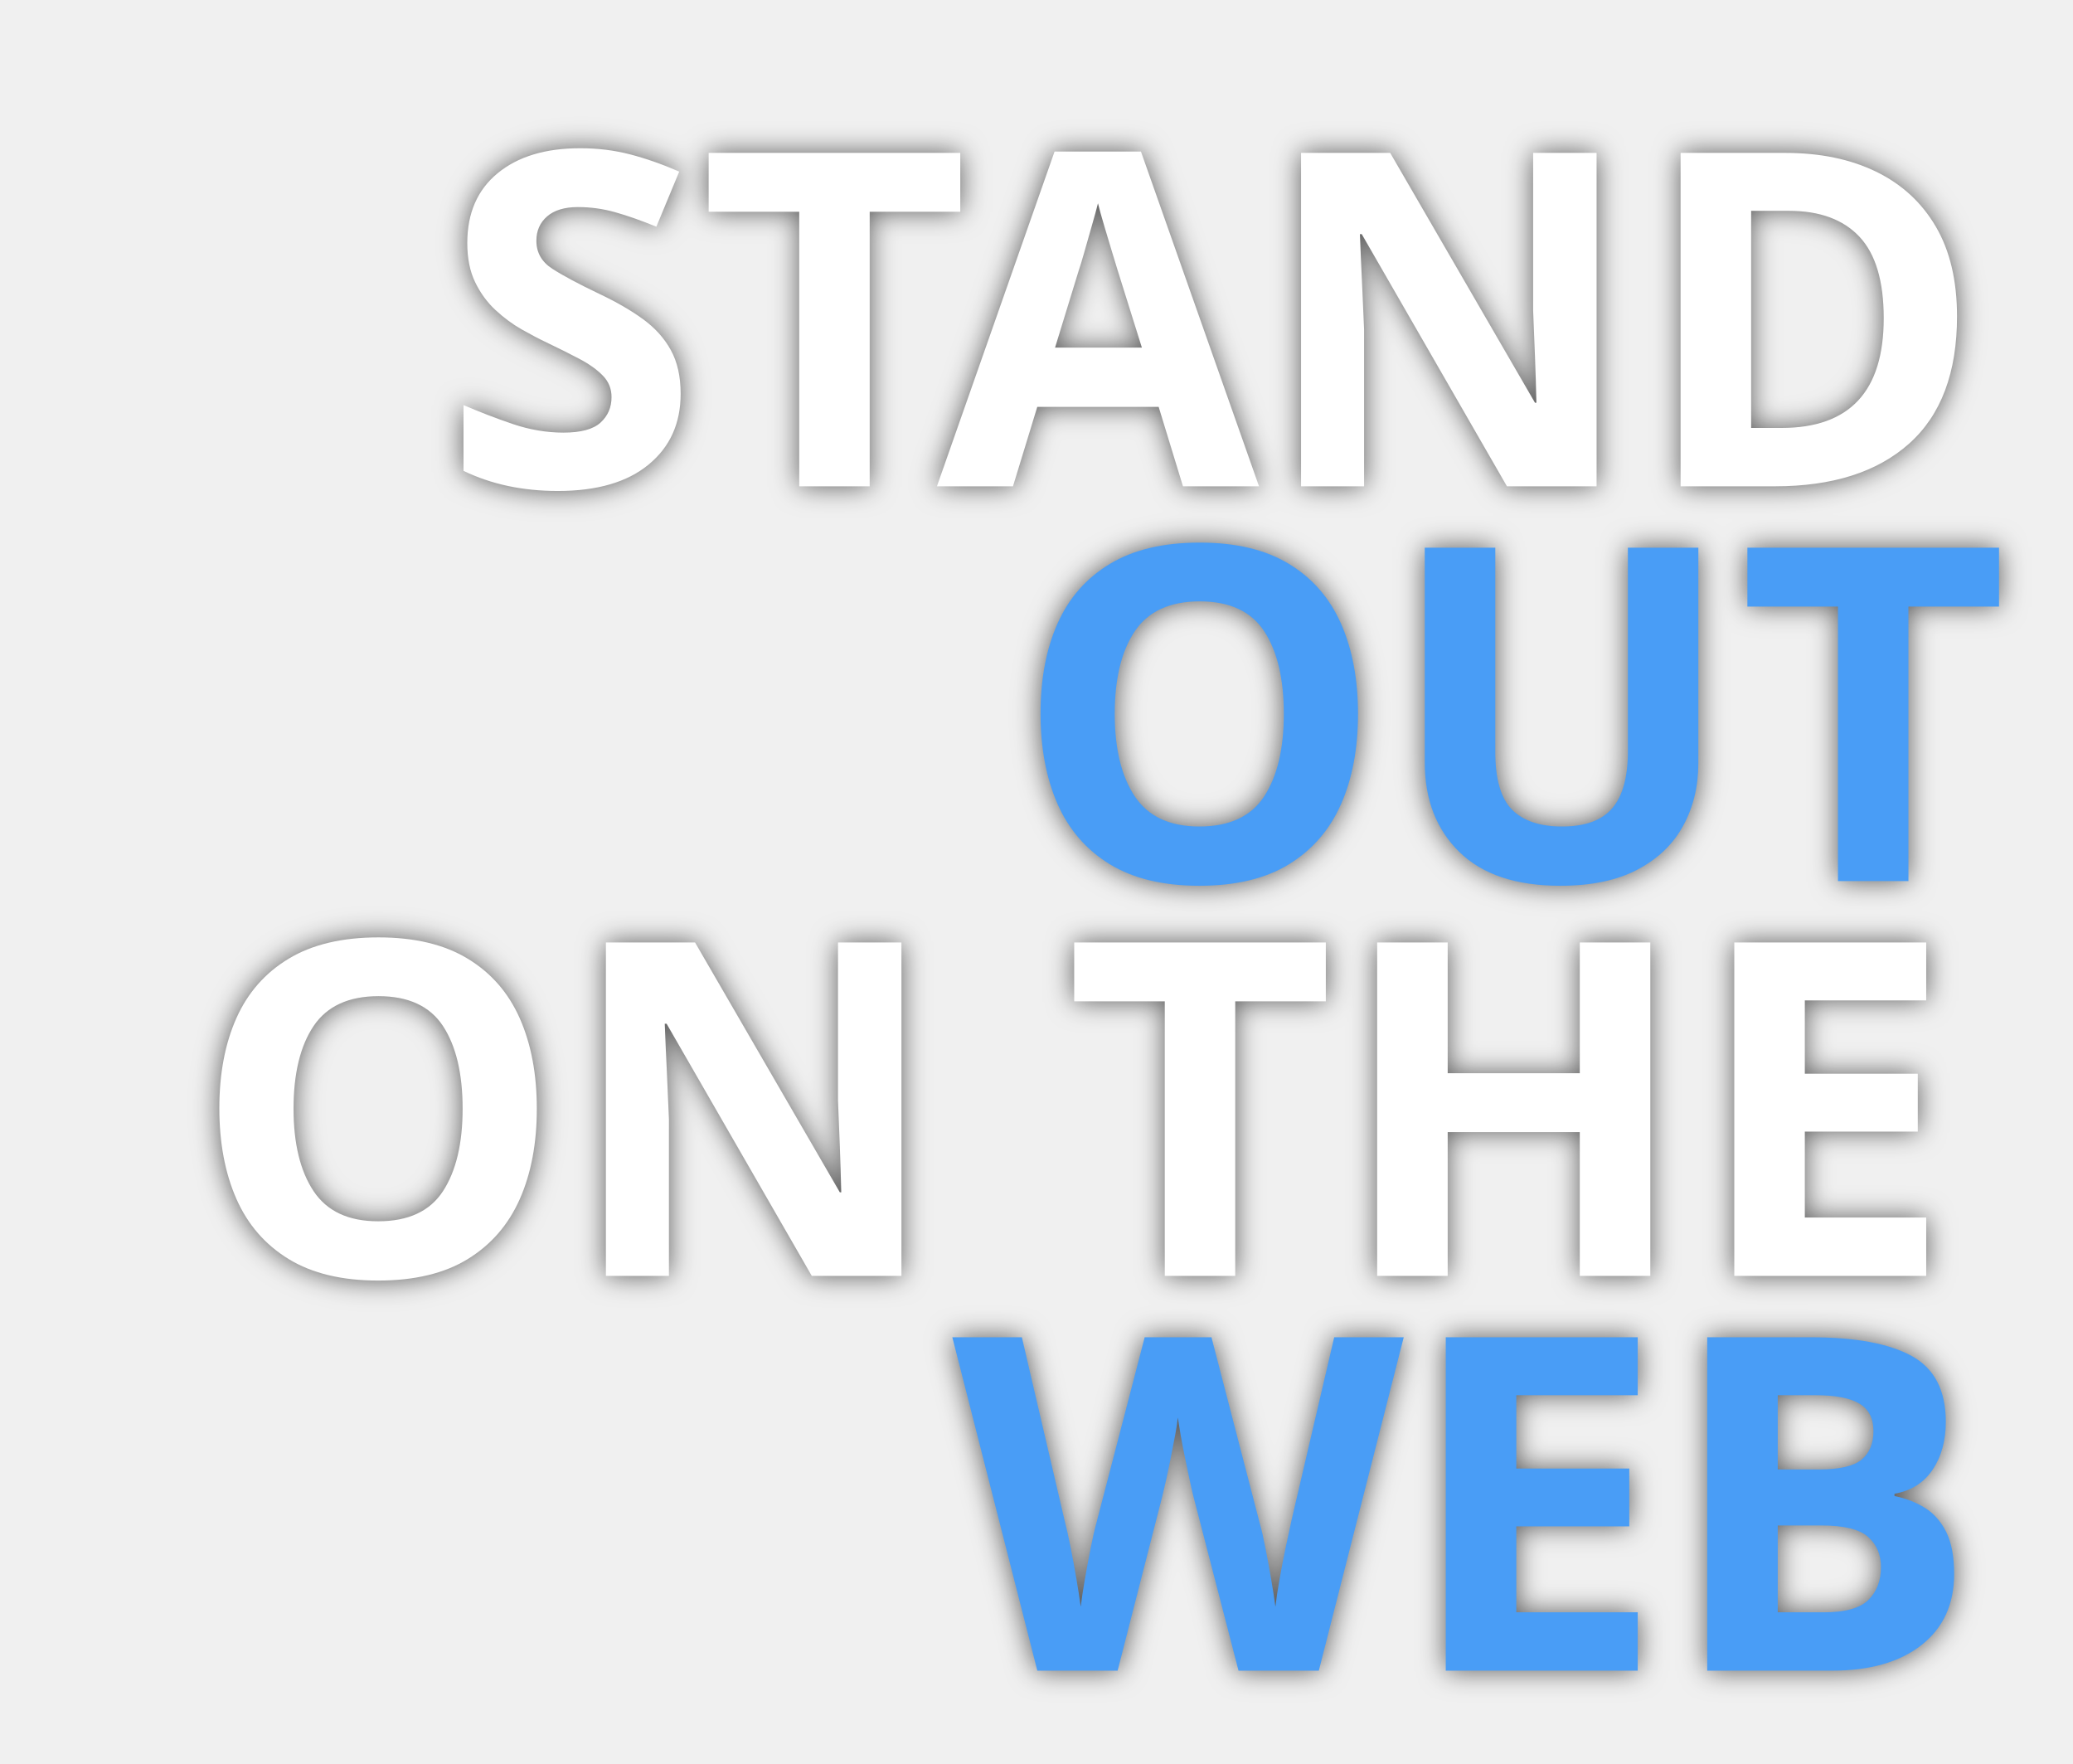
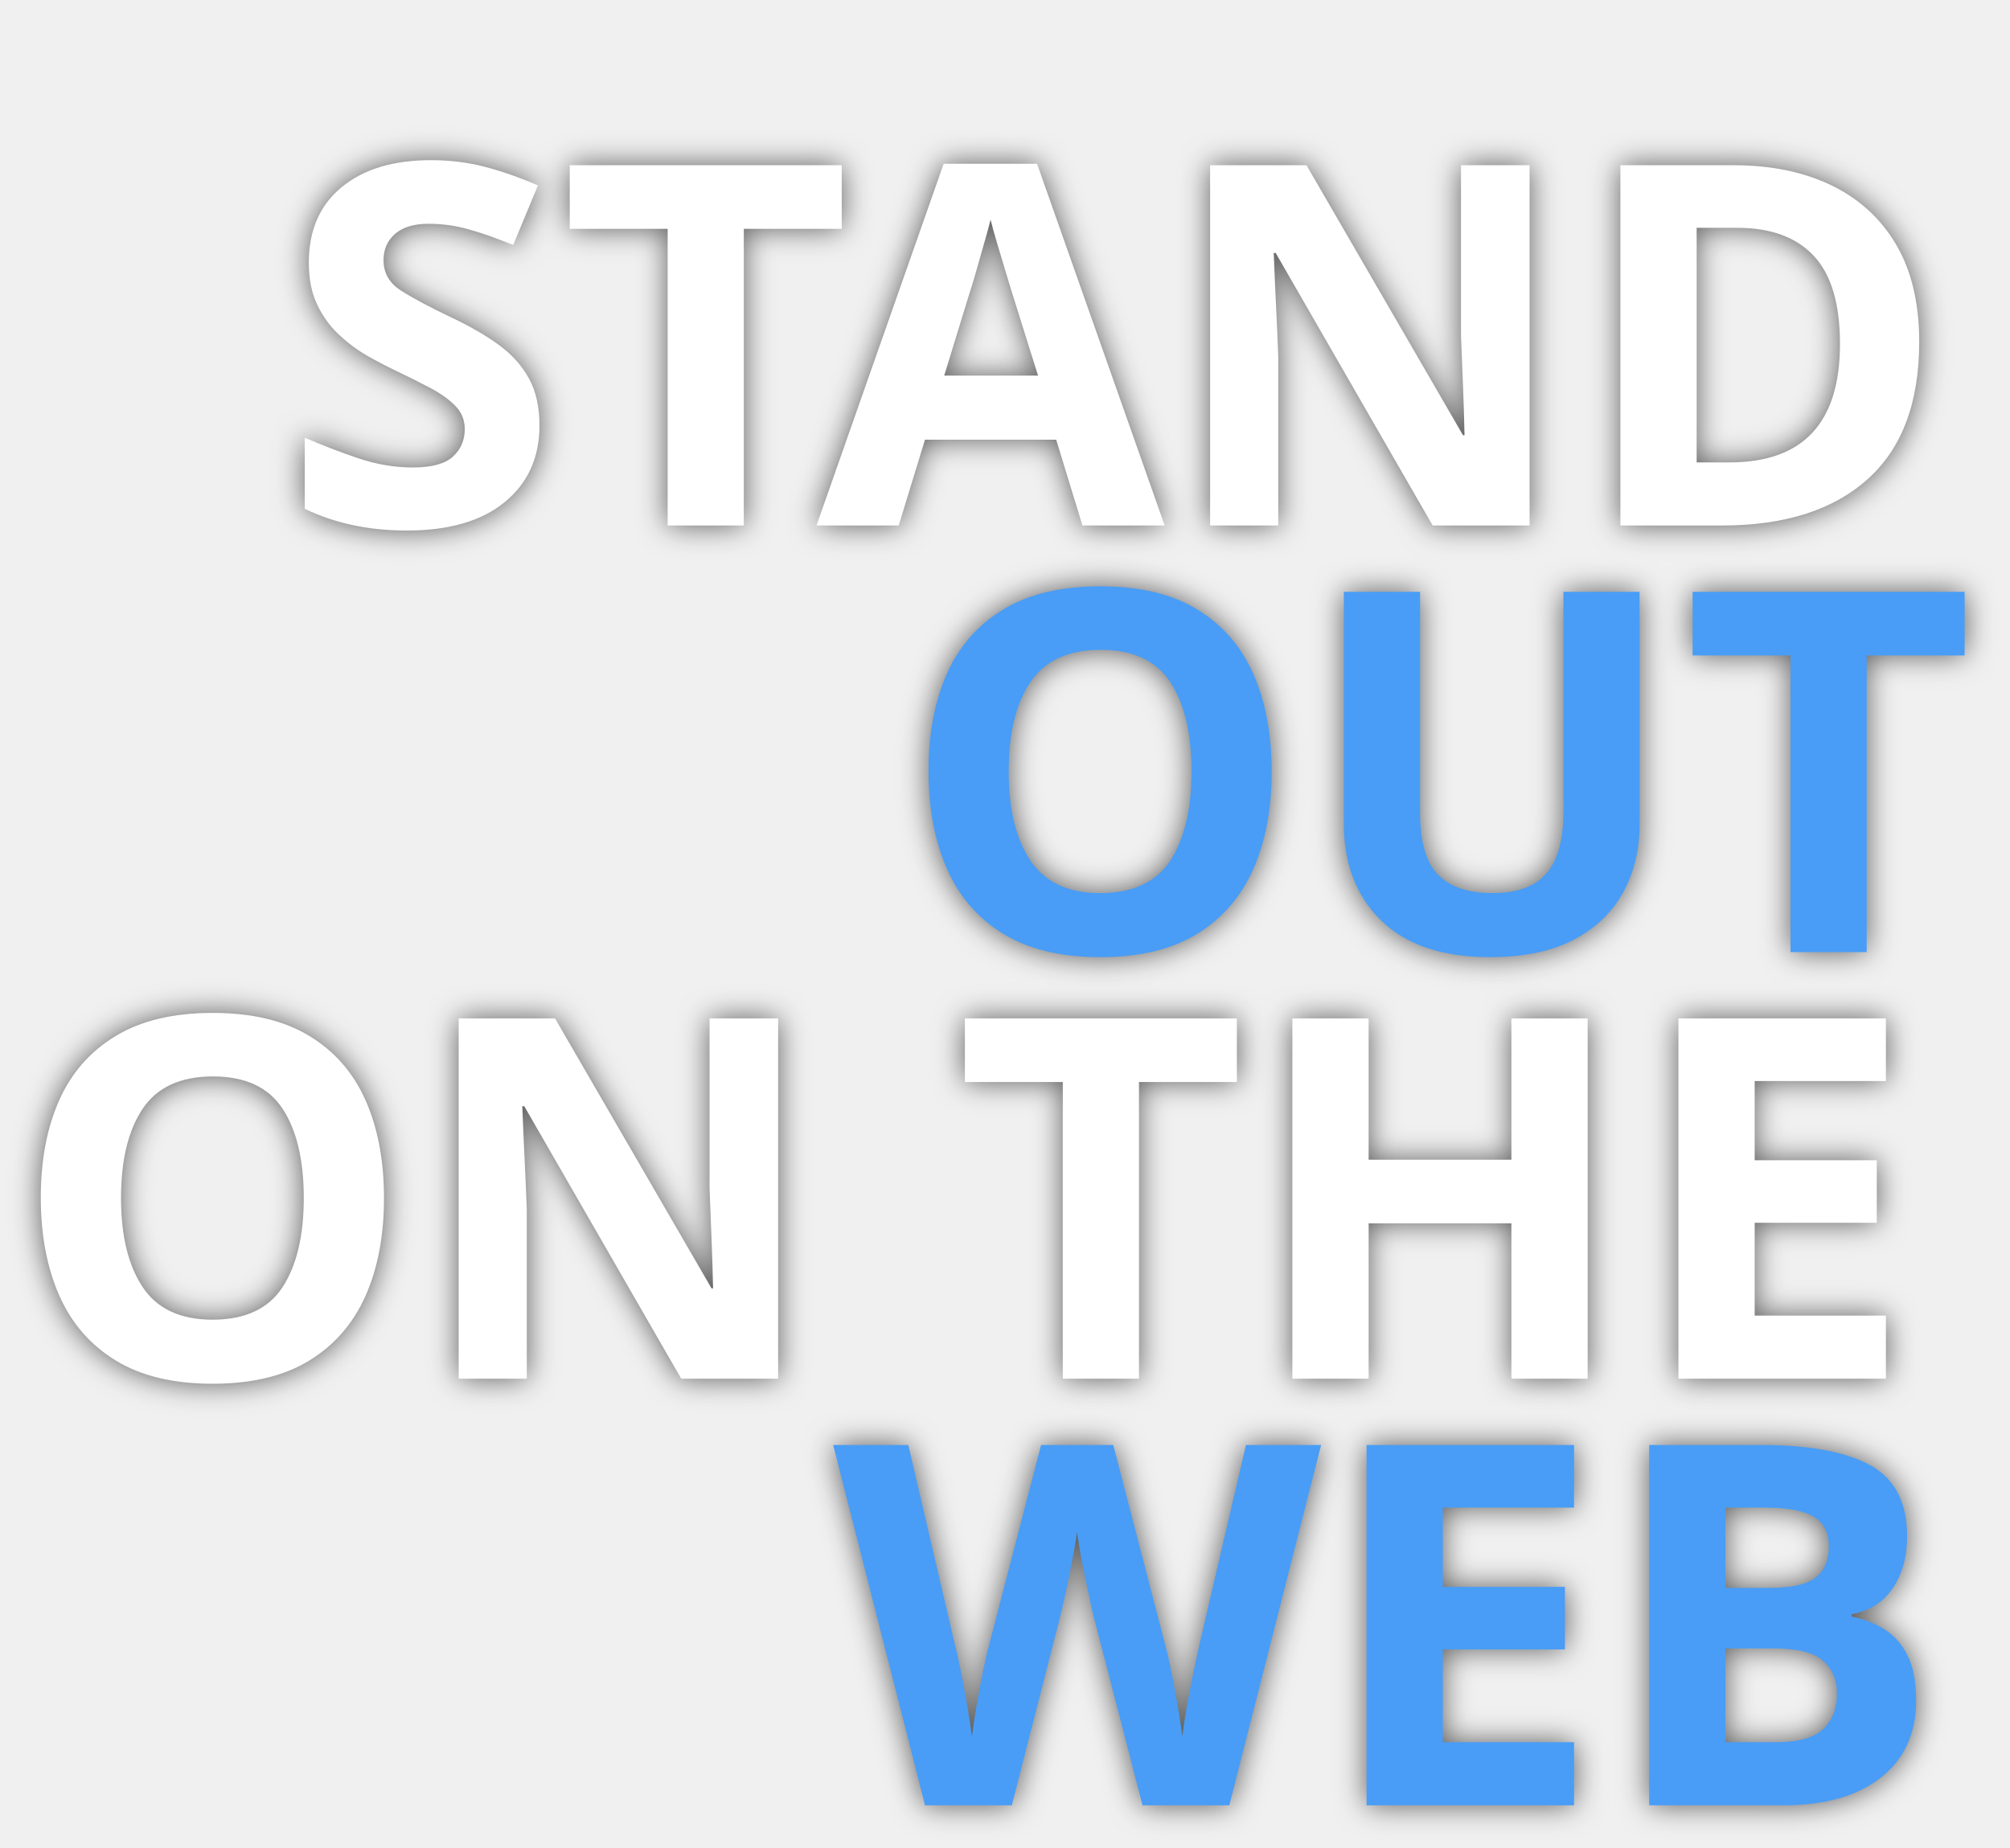
- <svg xmlns="http://www.w3.org/2000/svg" xmlns:xlink="http://www.w3.org/1999/xlink" width="348px" height="296px" viewBox="0 0 320 330" version="1.1">
+ <svg xmlns="http://www.w3.org/2000/svg" xmlns:xlink="http://www.w3.org/1999/xlink" viewBox="0 0 348 320" version="1.1">
  <defs>
    <linearGradient x1="50%" y1="19.553%" x2="50%" y2="100%" id="linearGradient-1">
      <stop stop-color="#FEFEFE" stop-opacity="0.035" offset="0%" />
      <stop stop-color="#000000" stop-opacity="0.5" offset="100%" />
    </linearGradient>
    <text id="text-2" font-family="Avenir-Black, Avenir" font-size="87.375" font-weight="700" line-spacing="73.875">
      <tspan x="103.746" y="148" fill="#FFFFFF">STAND</tspan>
      <tspan x="210.693" y="221.875" fill="#499DF6">OUT</tspan>
      <tspan x="443.372" y="262.287" fill="#FFFFFF" />
      <tspan x="57" y="295.75" fill="#FFFFFF">ON THE</tspan>
      <tspan x="199.246" y="369.625" fill="#499DF6">WEB</tspan>
    </text>
    <filter x="-2.2%" y="-8.3%" width="104.4%" height="110.8%" filterUnits="objectBoundingBox" id="filter-3">
      <feOffset dx="0" dy="0" in="SourceAlpha" result="shadowOffsetOuter1" />
      <feGaussianBlur stdDeviation="2.5" in="shadowOffsetOuter1" result="shadowBlurOuter1" />
      <feColorMatrix values="0 0 0 0 0   0 0 0 0 0   0 0 0 0 0  0 0 0 0.621 0" type="matrix" in="shadowBlurOuter1" />
    </filter>
  </defs>
  <g id="website-tablet" stroke="none" stroke-width="1" fill="none" fill-rule="evenodd" fill-opacity="1">
    <g id="iPad" transform="translate(-55, -143)" fill="#FFFFFF">
      <g id="Hero-Stand-Out-Section" transform="translate(0, 86)">
        <g id="stand-out-on-the-web">
          <use filter="url(#filter-3)" xlink:href="#text-2" />
          <use xlink:href="#text-2" />
        </g>
      </g>
    </g>
  </g>
</svg>
